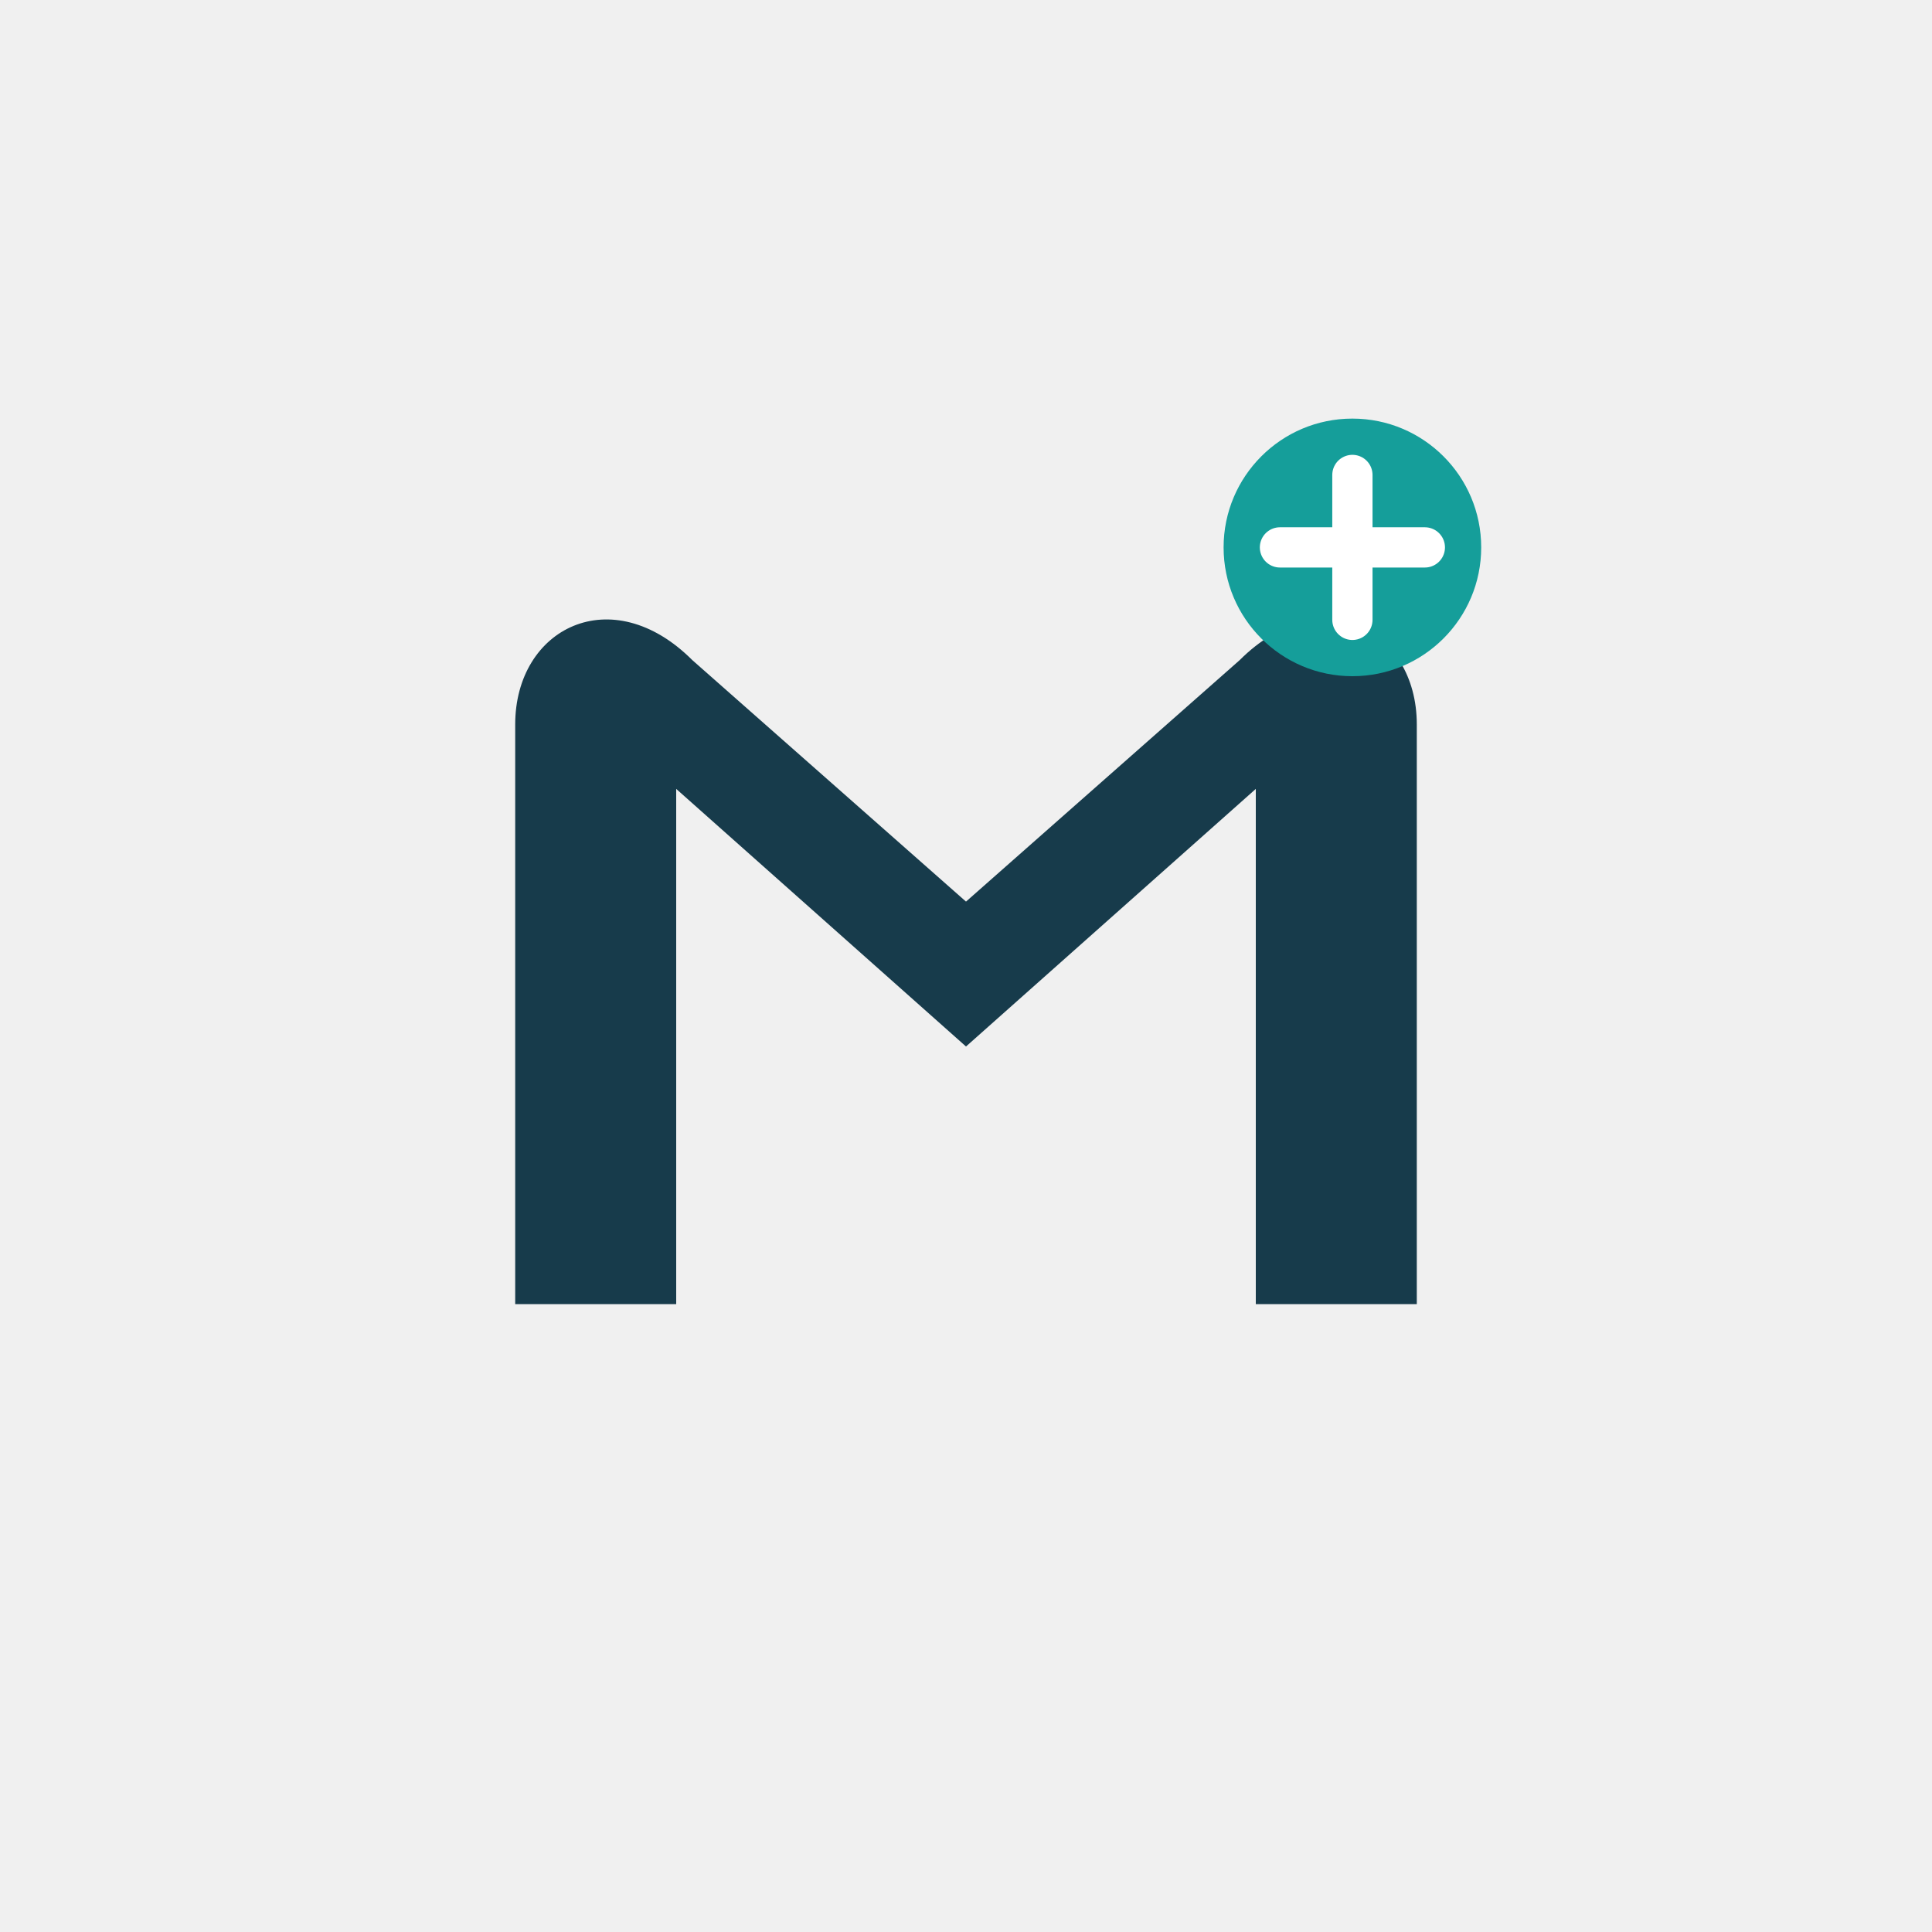
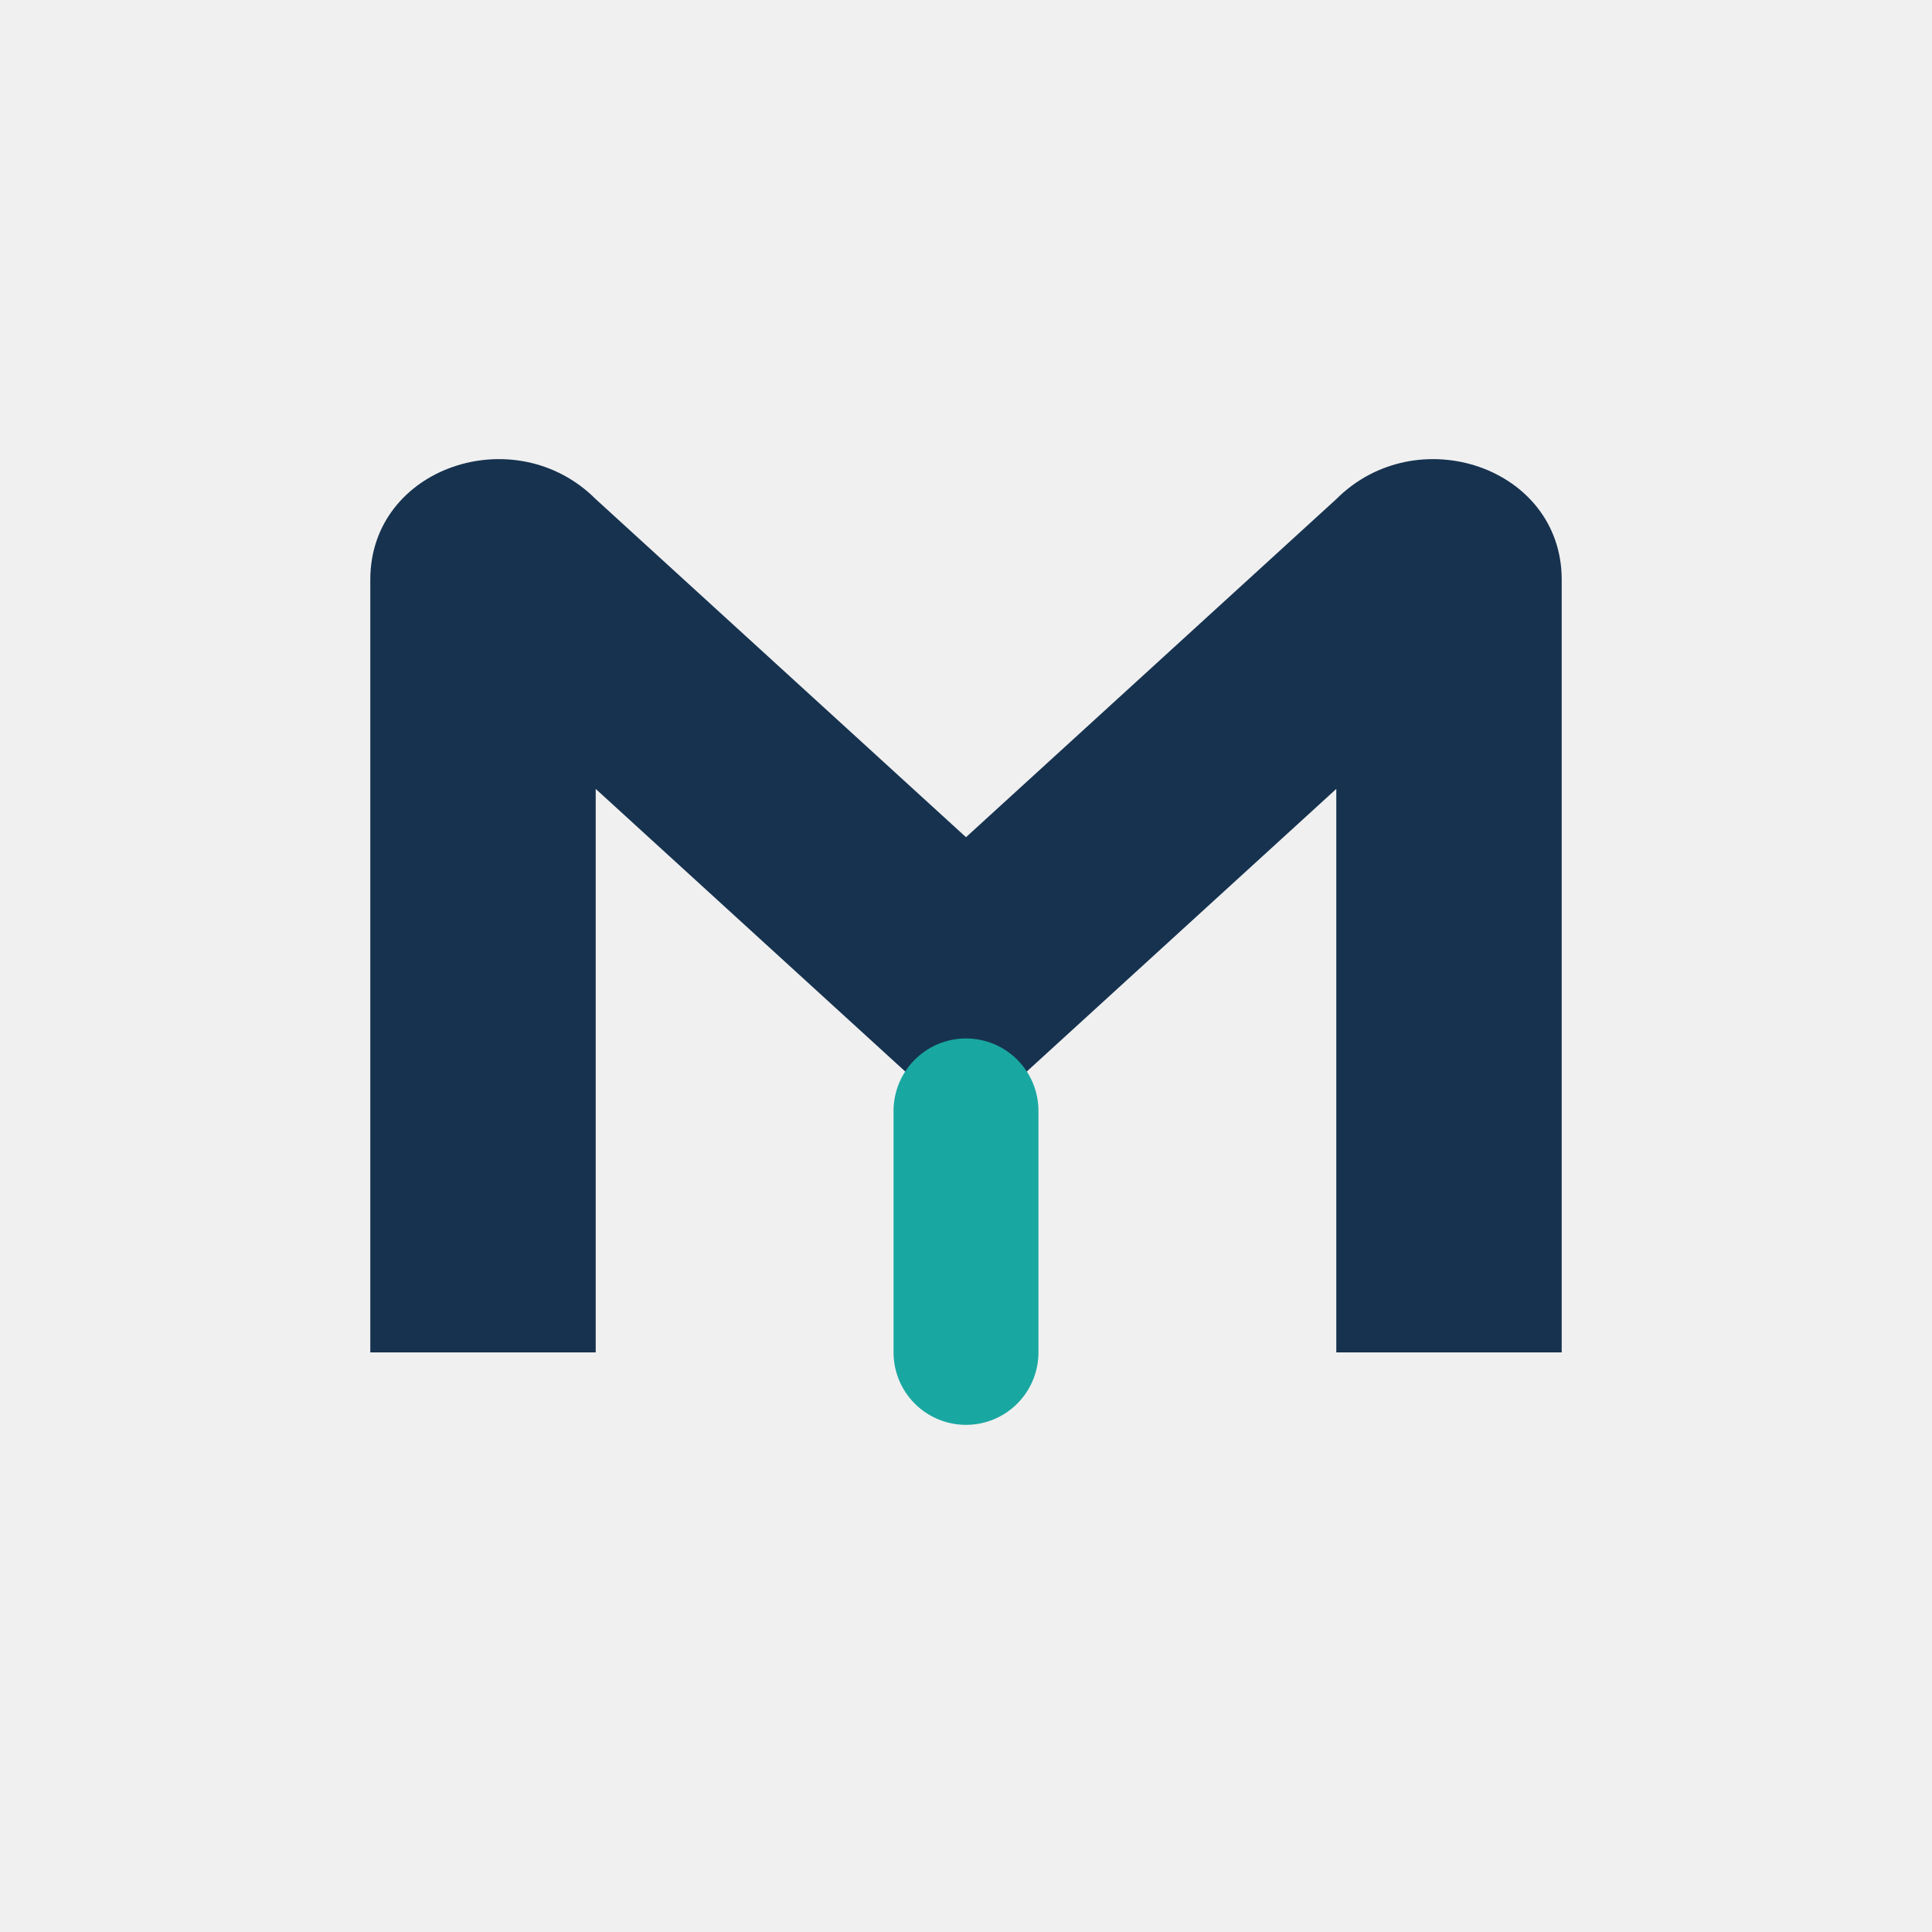
<svg xmlns="http://www.w3.org/2000/svg" viewBox="0 0 120 120" role="img" aria-label="MEDORA">
-   <path d="M32 81V45c0-6 6-9 11-4l17 15 17-15c5-5 11-2 11 4v36H78V49L60 65 42 49v32Z" fill="#173B4B" />
-   <circle cx="84" cy="34" r="8" fill="#159E9A" />
-   <path d="M84 29.5v9M79.5 34h9" stroke="#fff" stroke-width="2.5" stroke-linecap="round" />
+   <path d="M23 84V36c0-7 9-10 14-5l23 21 23-21c5-5 14-2 14 5v48H83V49L60 70 37 49v35Z" fill="#16324F" />
+   <path d="M60 69v15" stroke="#19A7A1" stroke-width="9" stroke-linecap="round" />
</svg>
